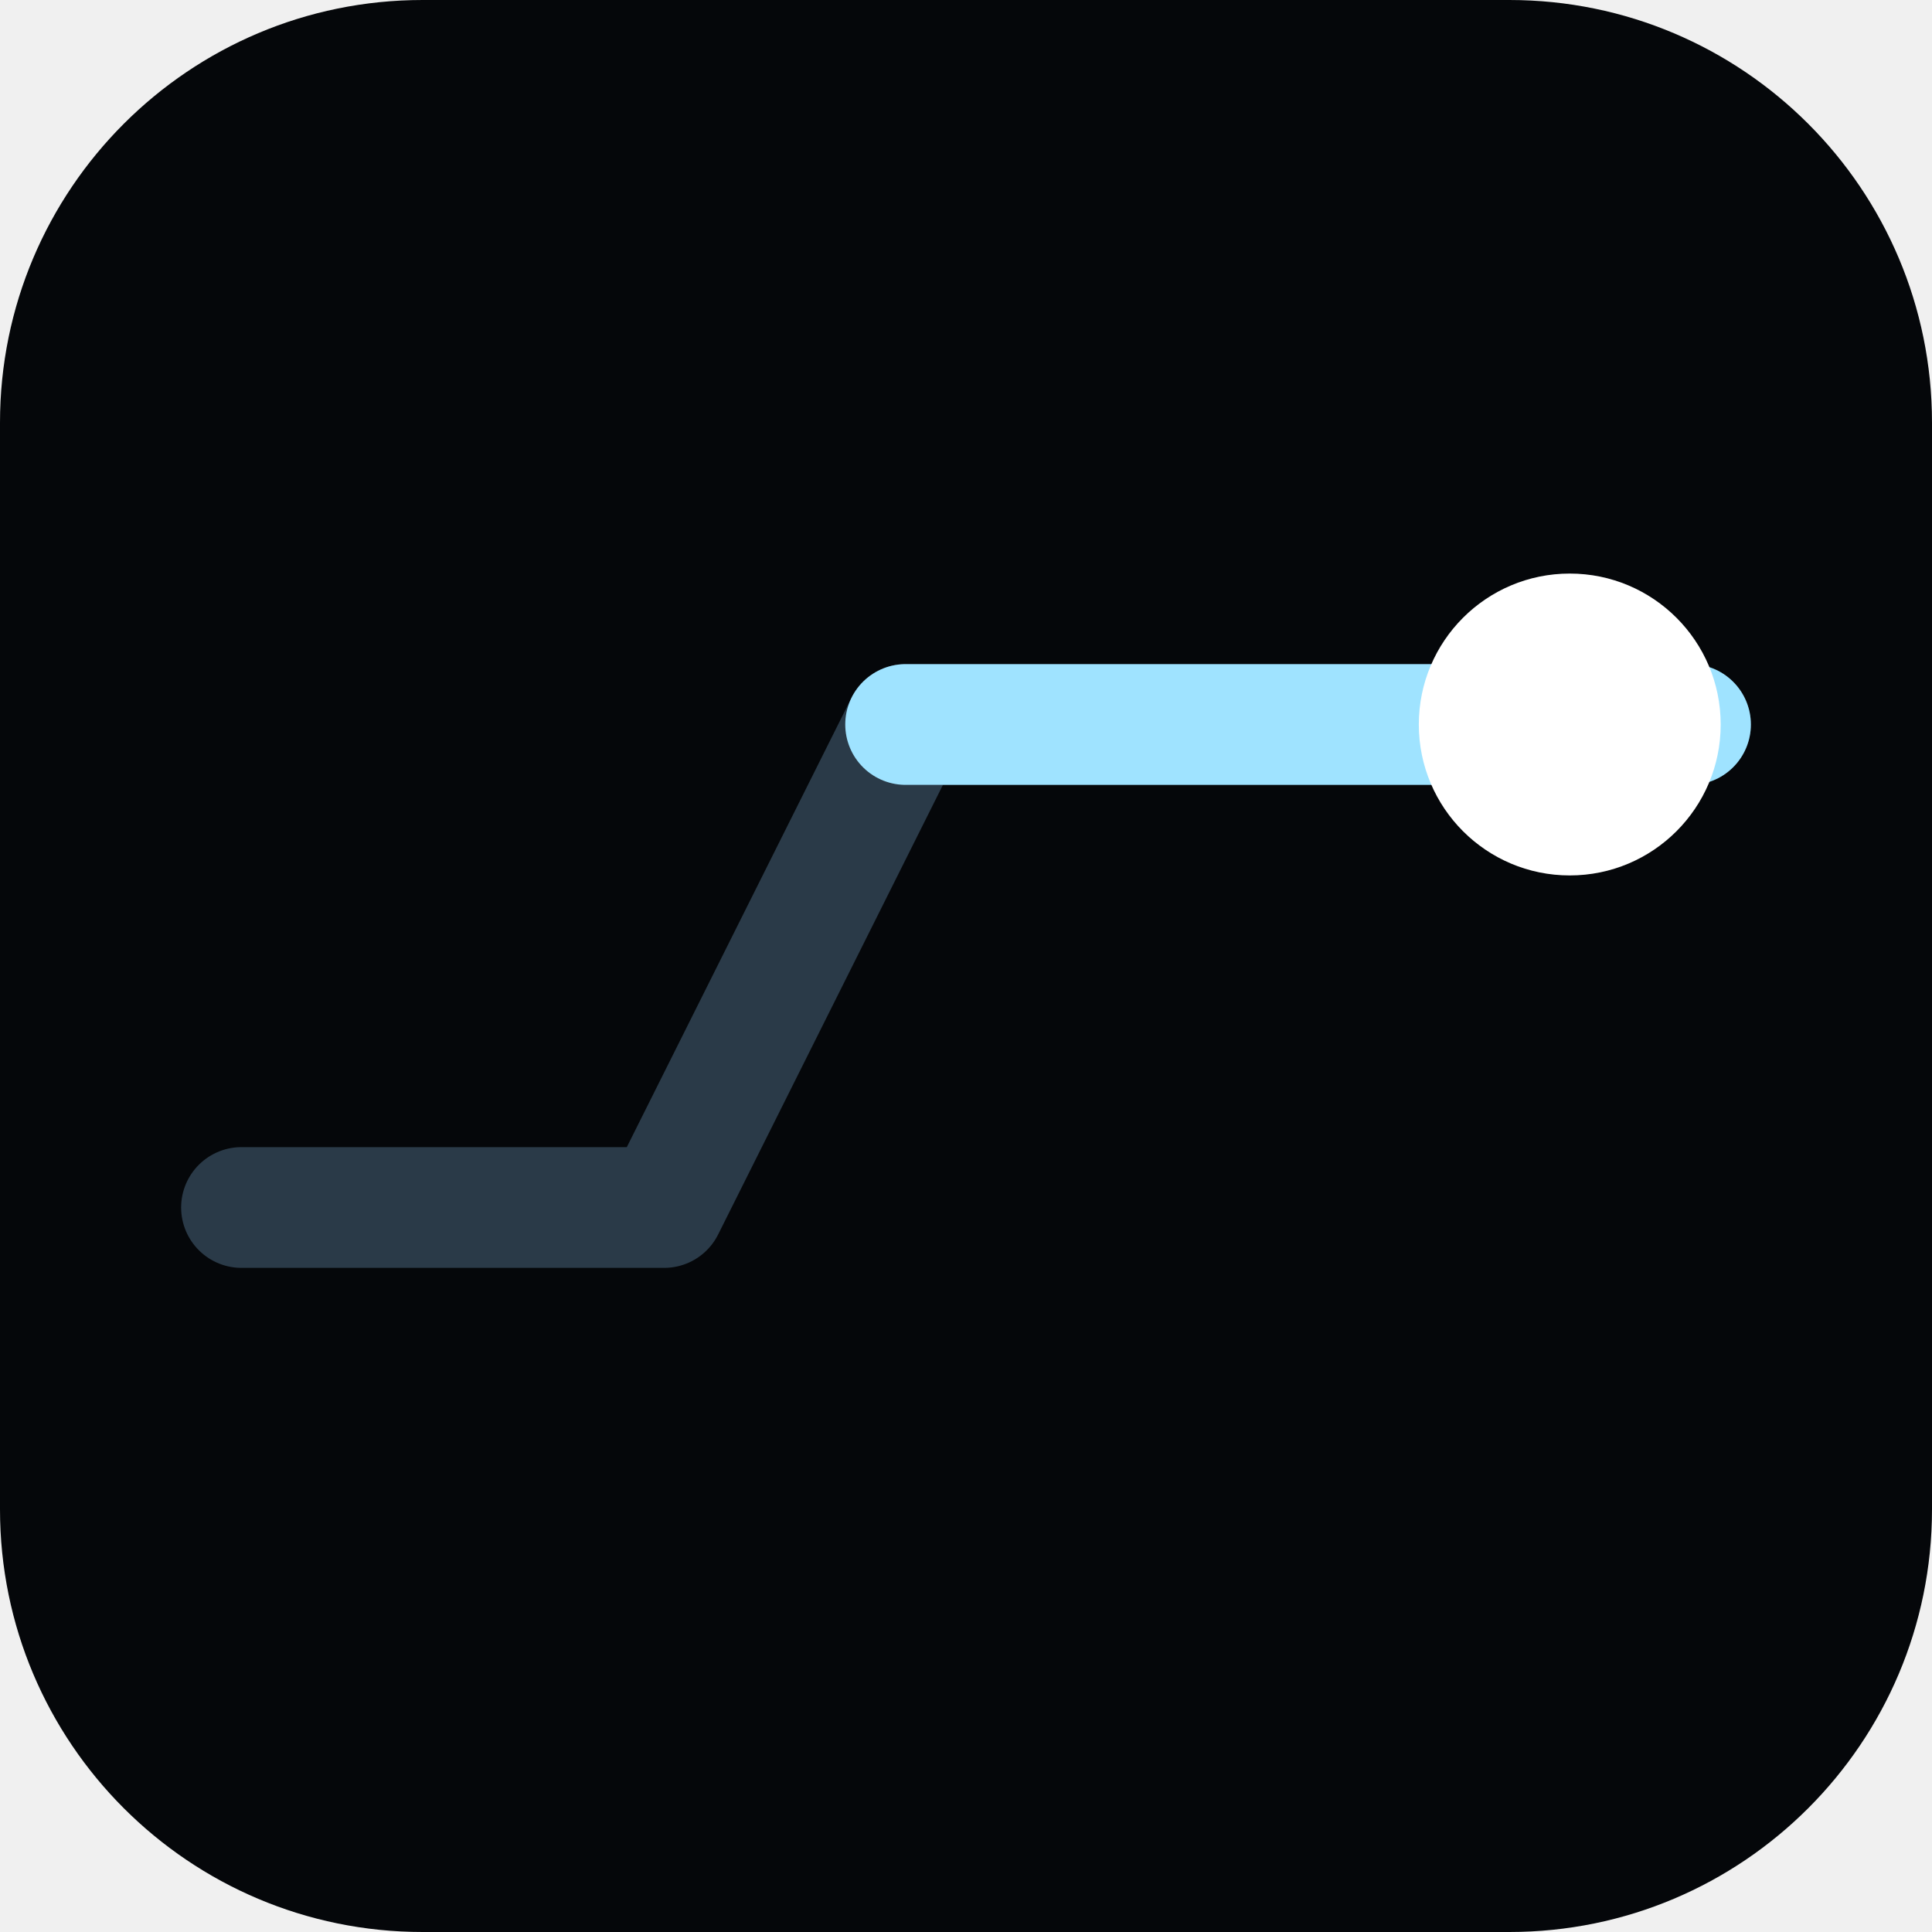
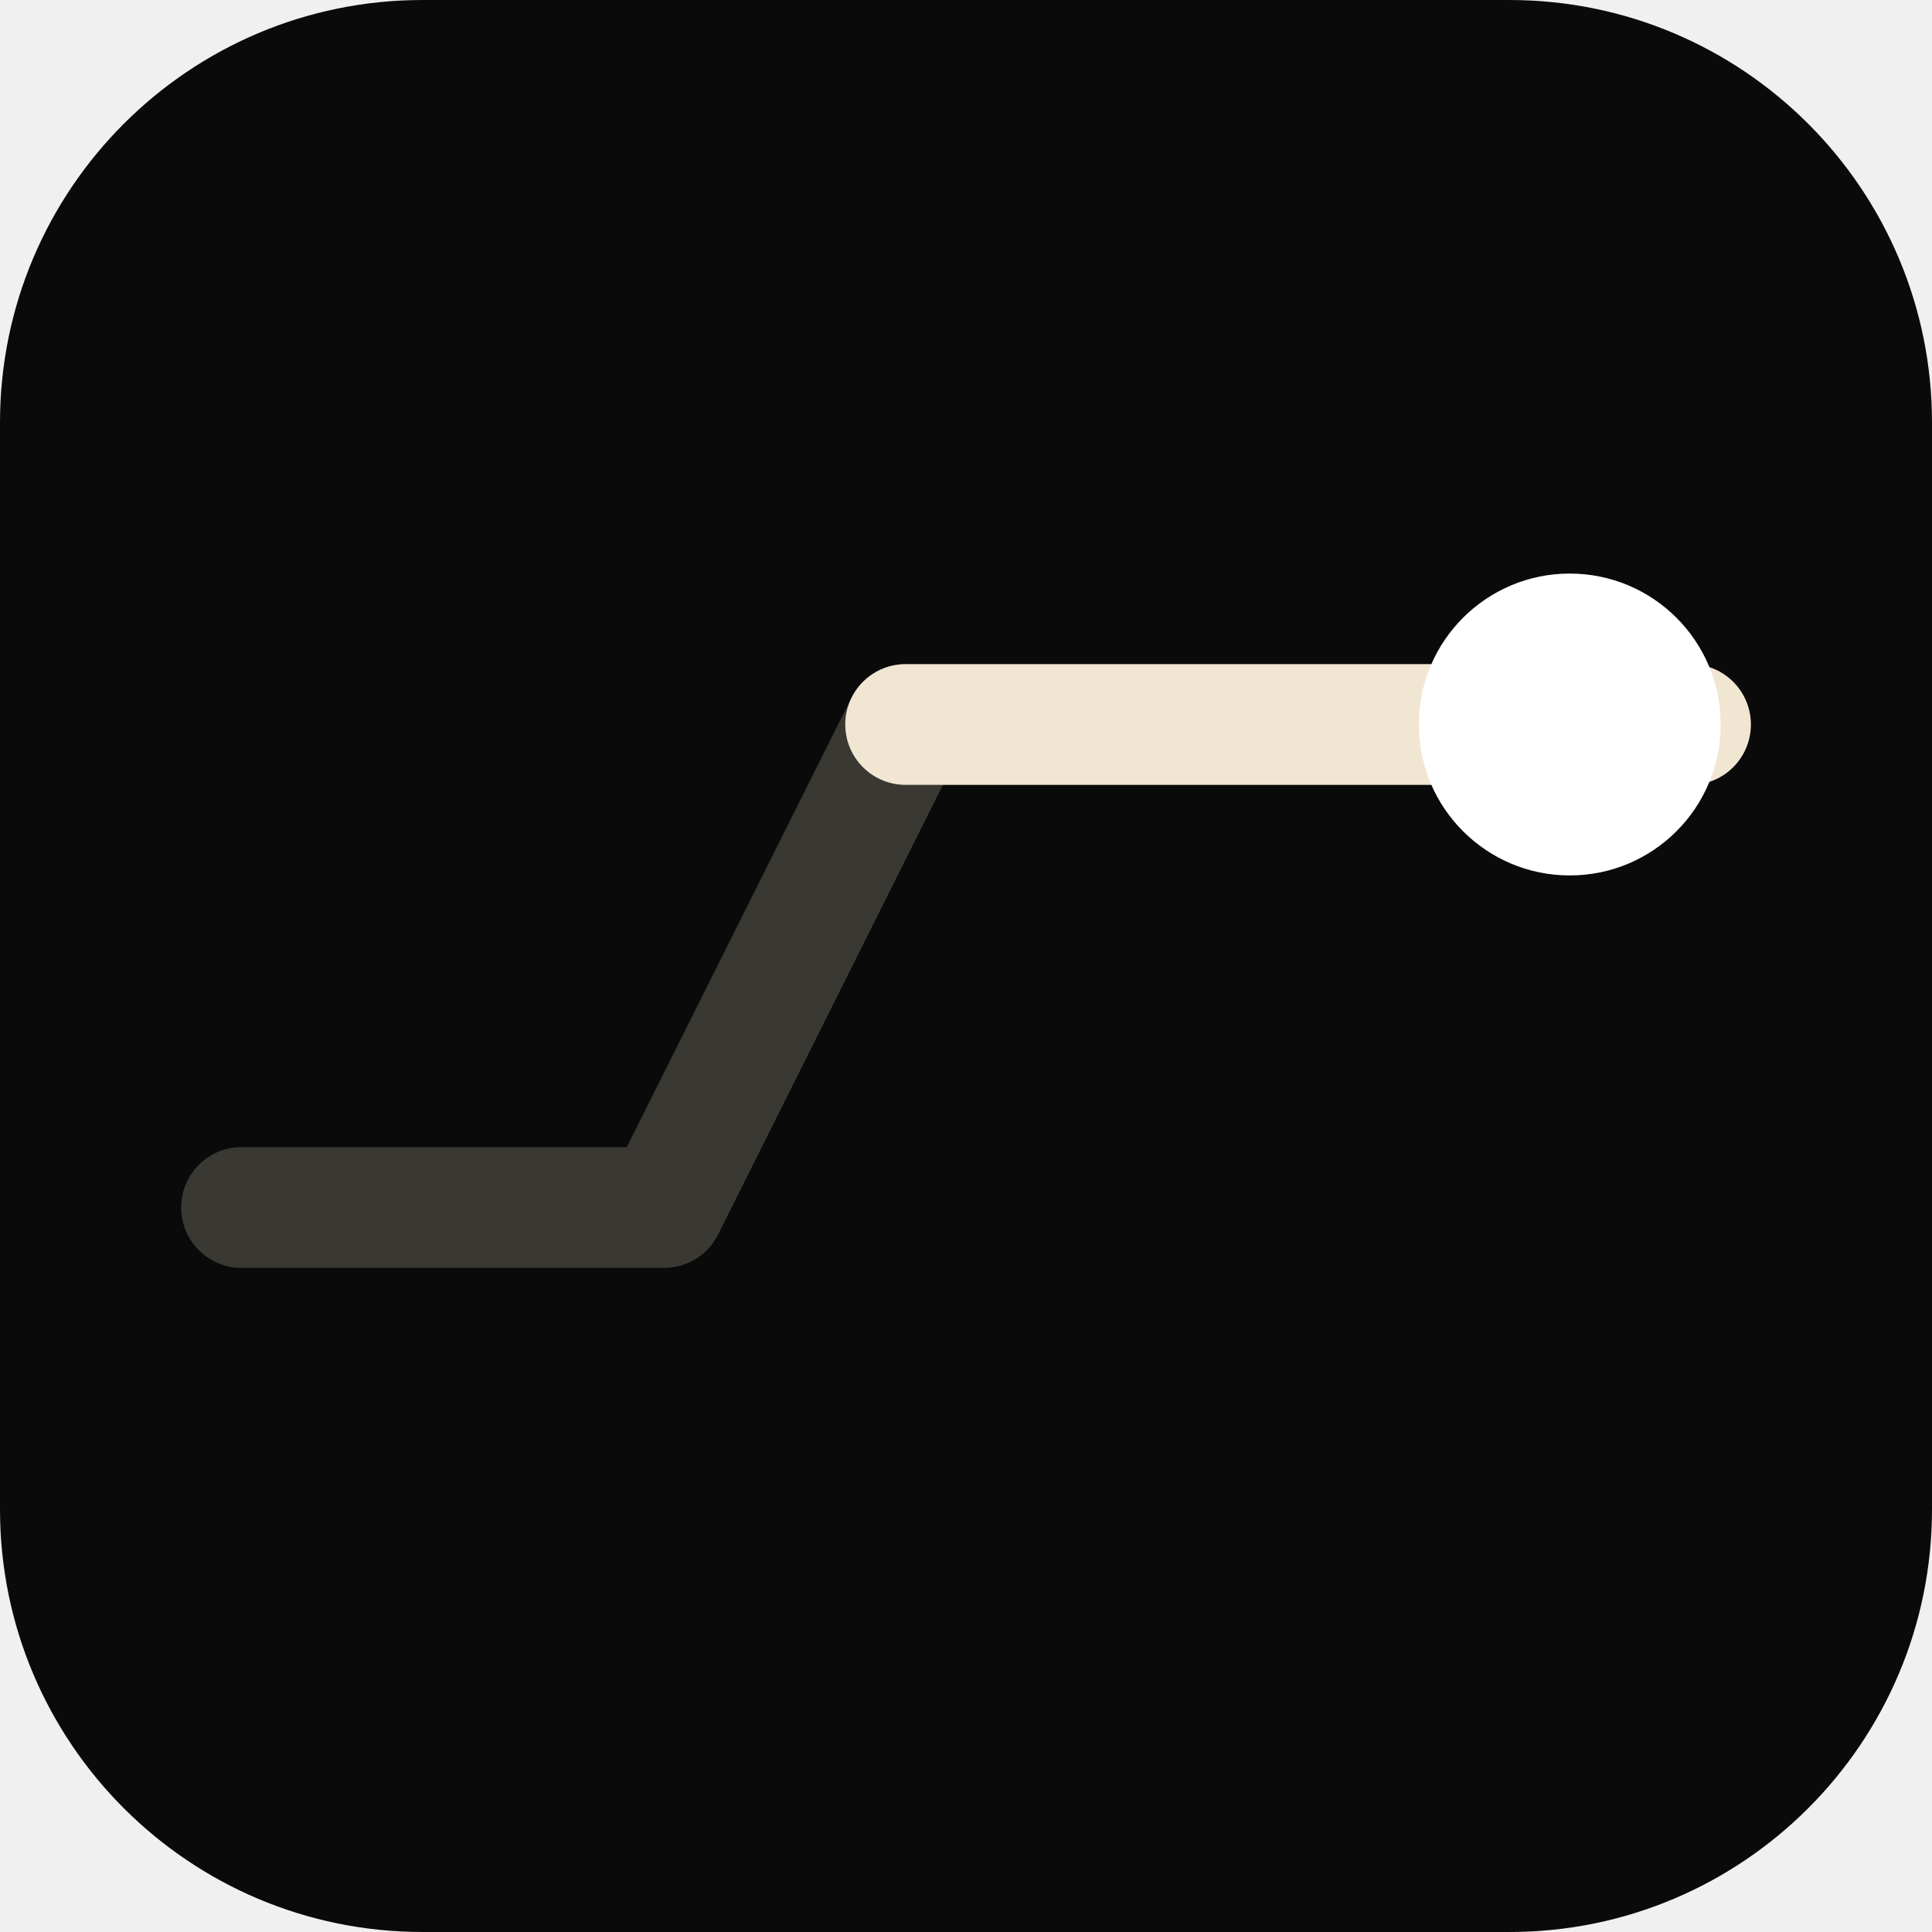
<svg xmlns="http://www.w3.org/2000/svg" viewBox="0 0 32 32">
-   <rect width="32" height="32" rx="7" fill="#05070a" />
-   <path d="M4 20h7l4-8h13" fill="none" stroke="#2a3a48" stroke-width="2" stroke-linecap="round" stroke-linejoin="round" />
-   <path d="M15 12h13" stroke="#9fe3ff" stroke-width="2" stroke-linecap="round" />
+   <rect width="32" height="32" rx="7" fill="#0a0a0a" />
+   <path d="M4 20h7l4-8h13" fill="none" stroke="#3a3833" stroke-width="2" stroke-linecap="round" stroke-linejoin="round" />
+   <path d="M15 12h13" stroke="#f1e6d2" stroke-width="2" stroke-linecap="round" />
  <circle cx="26" cy="12" r="2.5" fill="#fff" />
</svg>
